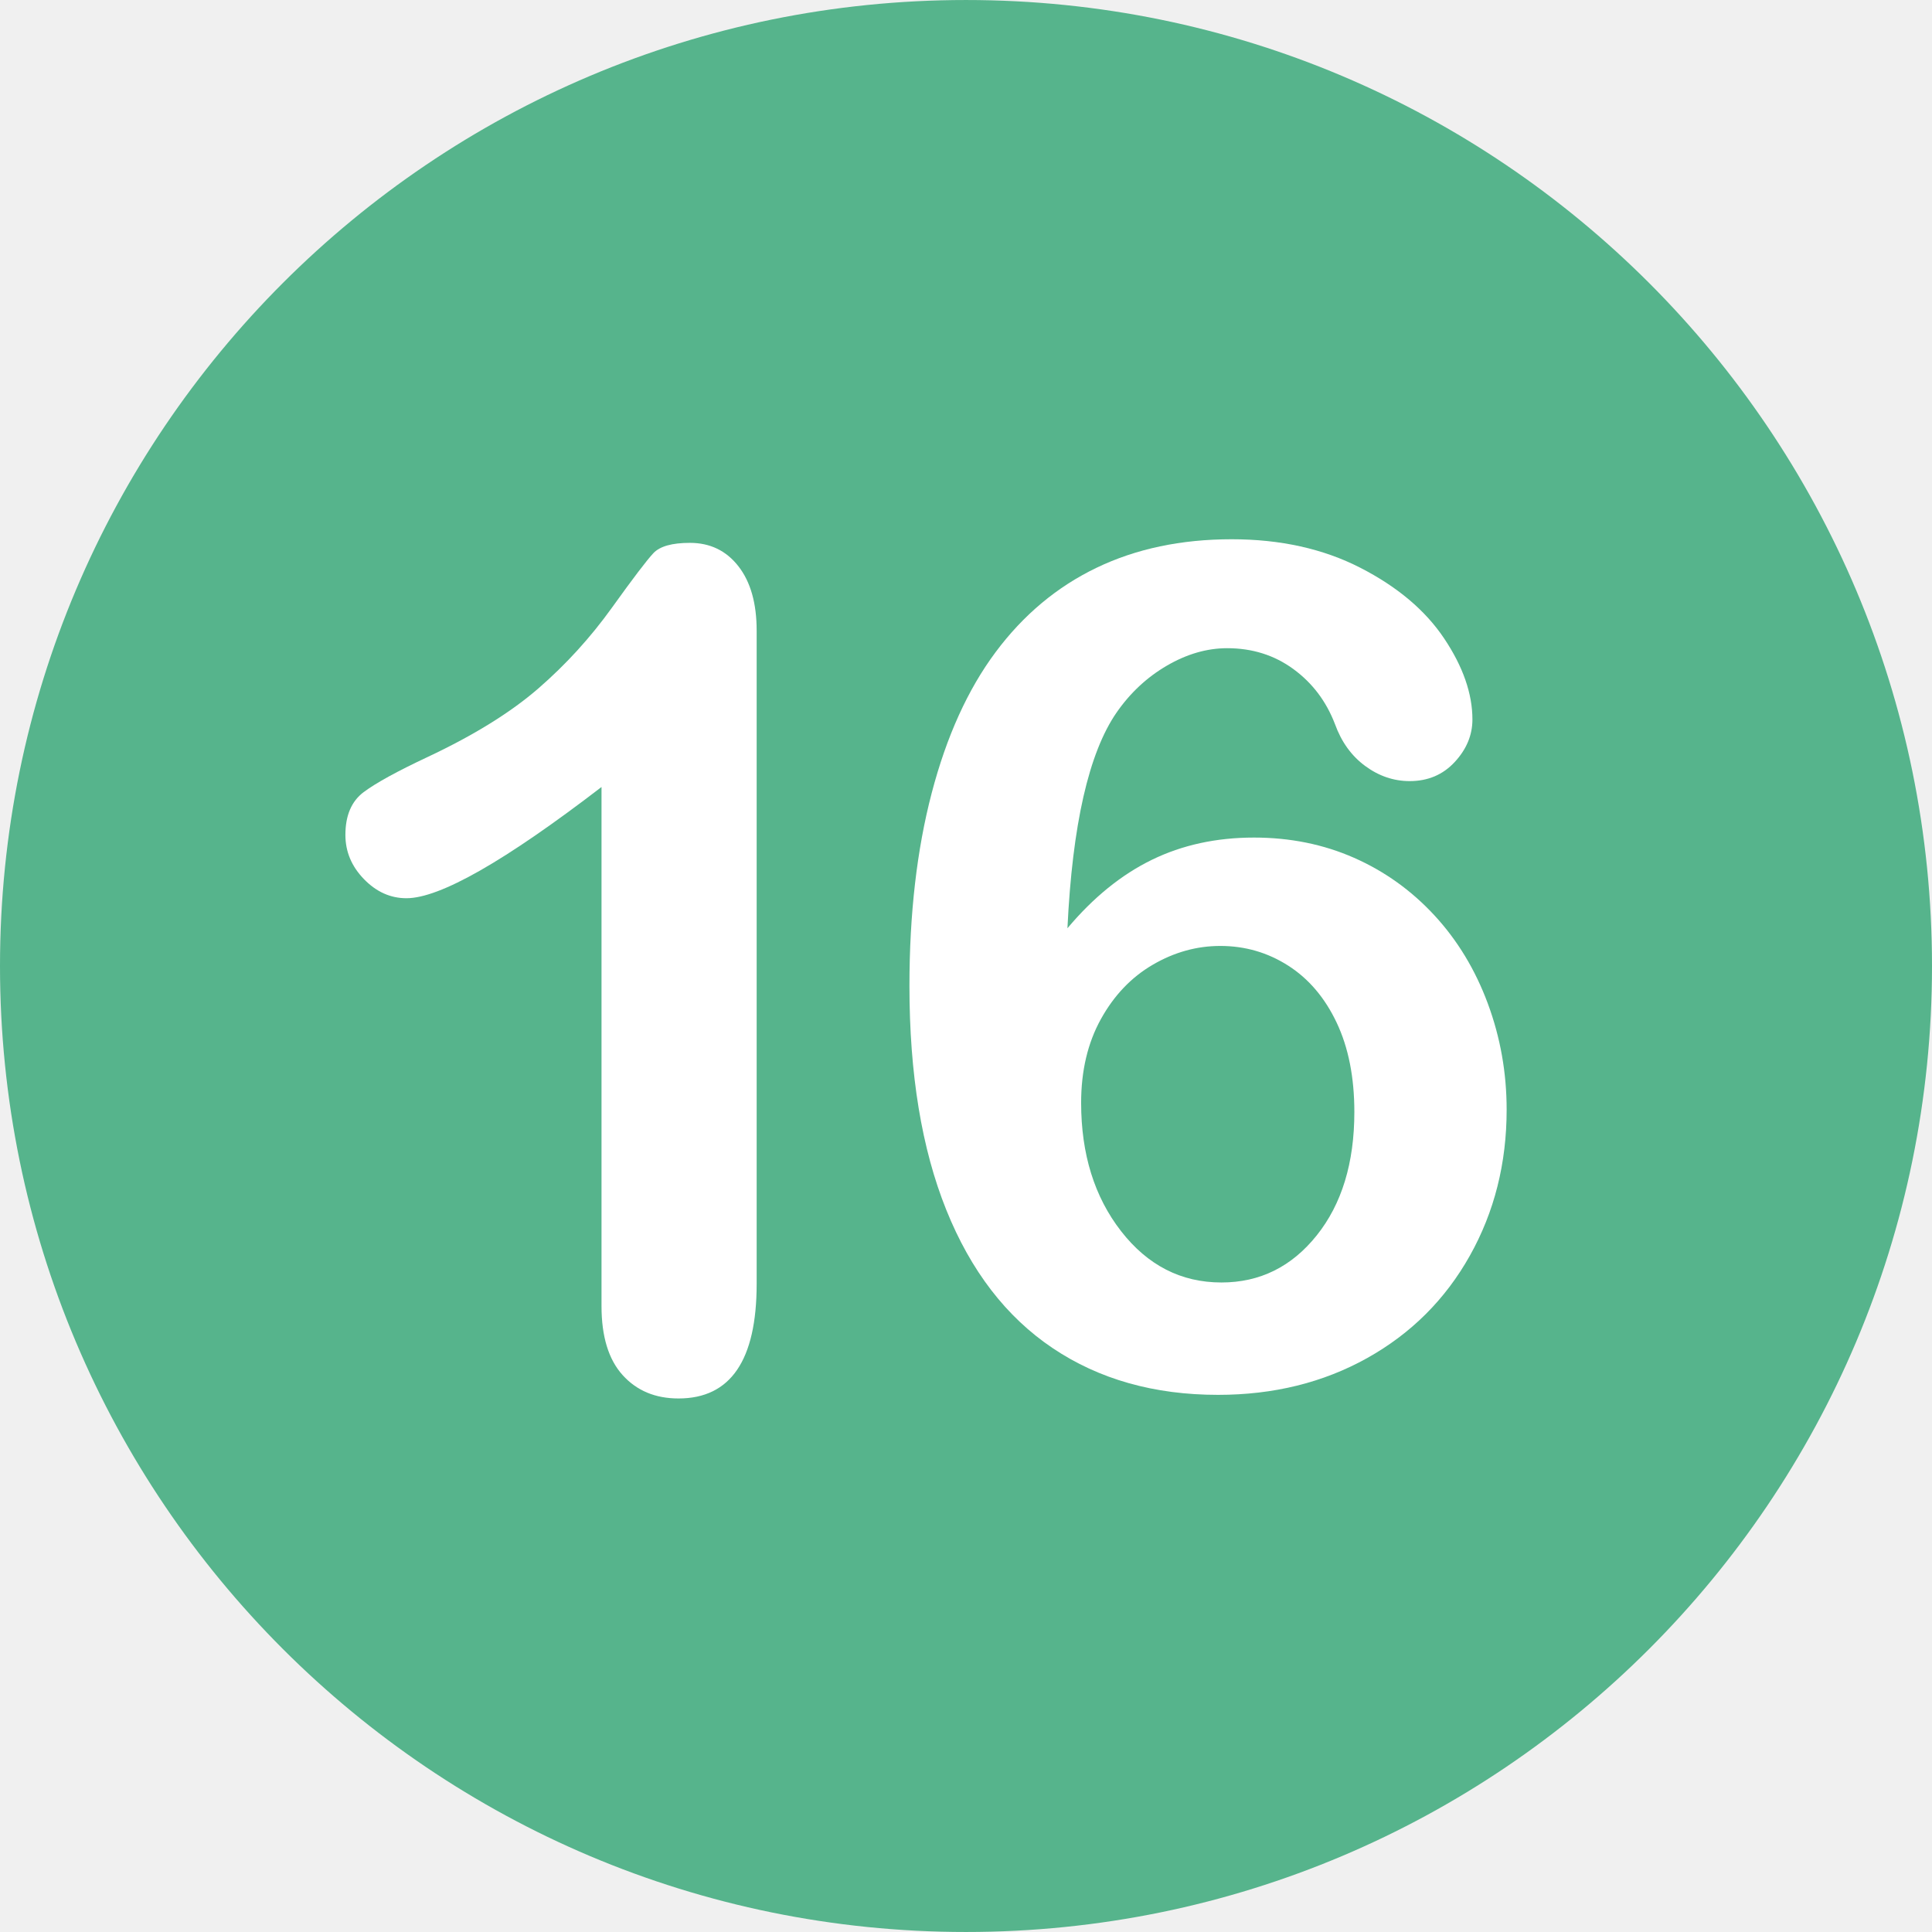
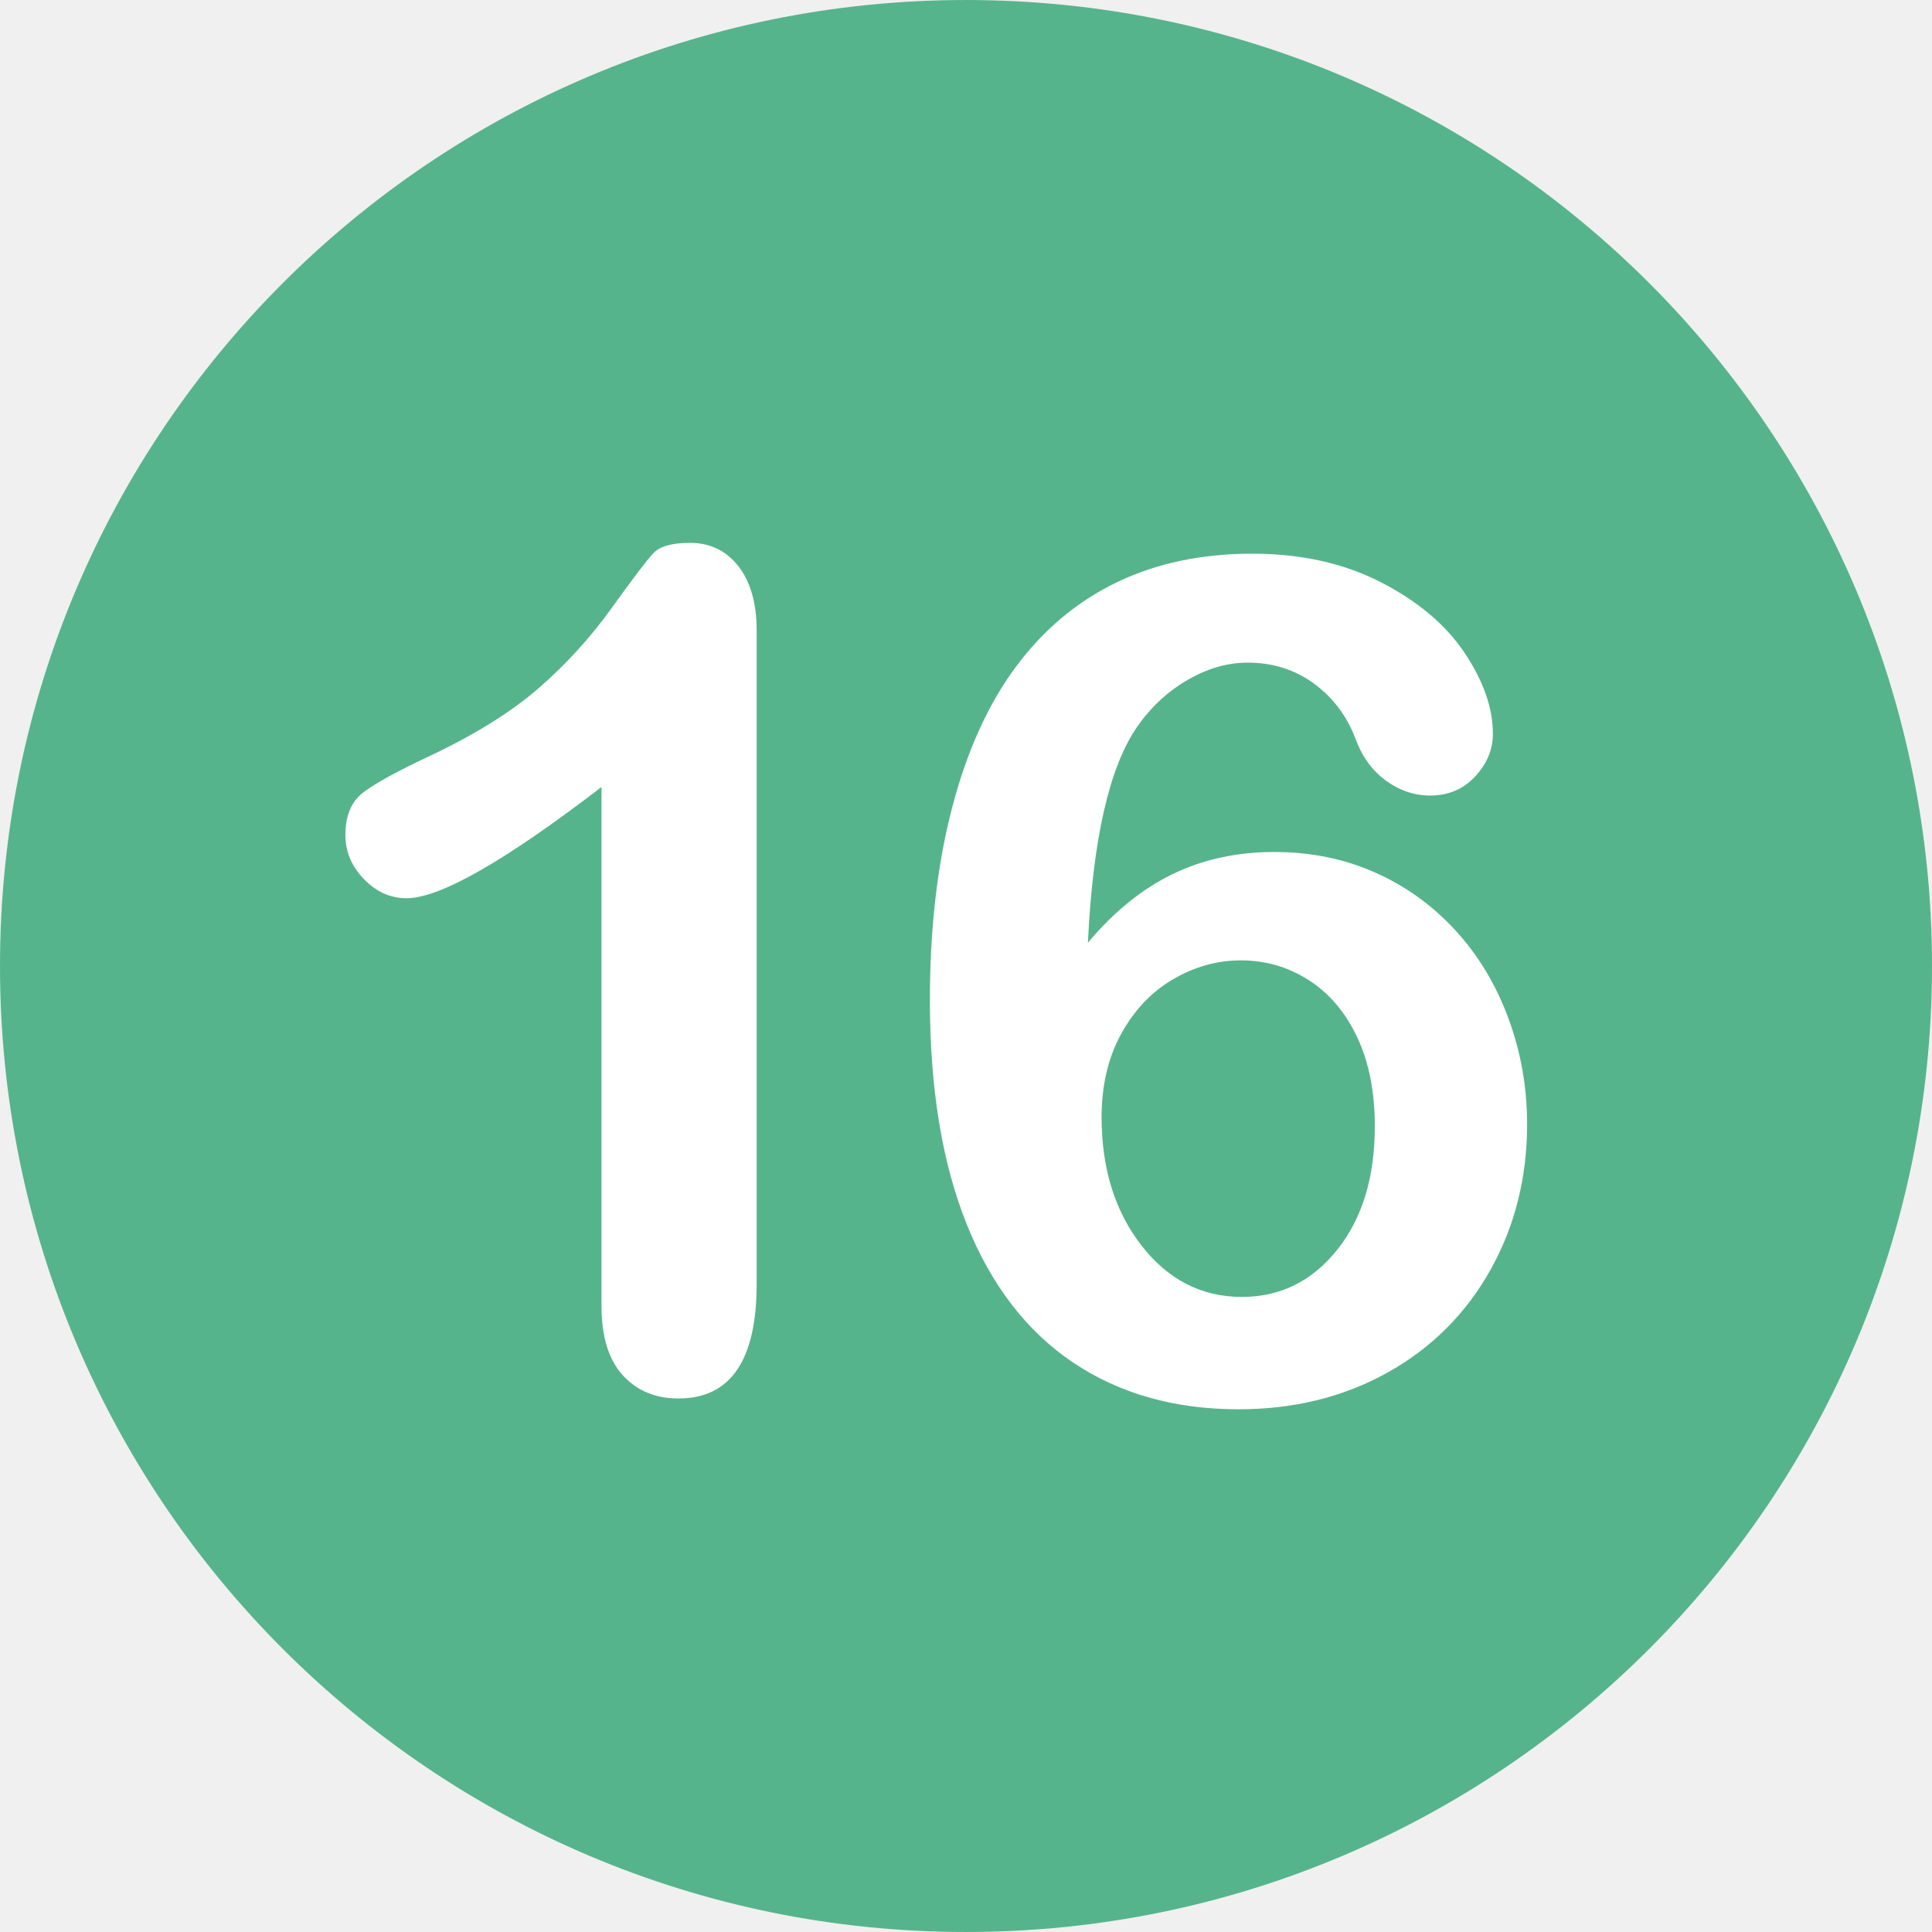
<svg xmlns="http://www.w3.org/2000/svg" id="Layer_1" style="enable-background:new 0 0 496.158 496.158;" x="0px" y="0px" width="500px" height="500px" viewBox="0 0 496.158 496.158">
  <path style="fill:#56B48C;" d="M248.082,0.003C111.07,0.003,0,111.061,0,248.085c0,137,111.07,248.07,248.082,248.07  c137.006,0,248.076-111.07,248.076-248.07C496.158,111.061,385.088,0.003,248.082,0.003z" />
  <path style="fill:#FFFFFF;" d="M 189.631 145.419 C 186.504 141.416 182.355 139.413 177.18 139.413 C 172.588 139.413 169.464 140.292 167.805 142.05 C 166.143 143.808 162.579 148.495 157.112 156.113 C 151.641 163.73 145.368 170.615 138.289 176.767 C 131.208 182.919 121.759 188.779 109.944 194.345 C 102.034 198.057 96.515 201.083 93.391 203.427 C 90.264 205.771 88.703 209.433 88.703 214.413 C 88.703 218.711 90.289 222.495 93.464 225.766 C 96.637 229.039 100.276 230.673 104.377 230.673 C 112.969 230.673 129.668 221.152 154.475 202.109 L 154.475 335.41 C 154.475 343.224 156.281 349.132 159.895 353.135 C 163.506 357.138 168.292 359.141 174.25 359.141 C 187.628 359.141 194.318 349.327 194.318 329.698 L 194.318 161.972 C 194.318 154.941 192.755 149.425 189.631 145.419 Z" />
  <g />
  <g />
  <g />
  <g />
  <g />
  <g />
  <g />
  <g />
  <g />
  <g />
  <g />
  <g />
  <g />
  <g />
  <g />
-   <path style="fill:#FFFFFF;" d="M 382.089 257.723 C 378.866 249.033 374.3 241.489 368.393 235.091 C 362.483 228.696 355.599 223.764 347.739 220.296 C 339.877 216.831 331.307 215.096 322.031 215.096 C 312.363 215.096 303.622 217 295.81 220.809 C 287.996 224.618 280.77 230.477 274.13 238.387 C 275.398 211.825 279.598 193.368 286.728 183.016 C 290.244 177.939 294.565 173.911 299.692 170.931 C 304.819 167.953 309.969 166.463 315.146 166.463 C 321.591 166.463 327.254 168.246 332.138 171.81 C 337.02 175.376 340.584 180.086 342.831 185.946 C 344.49 190.537 347.079 194.126 350.595 196.713 C 354.111 199.302 357.919 200.595 362.021 200.595 C 366.709 200.595 370.565 198.961 373.593 195.688 C 376.619 192.417 378.134 188.78 378.134 184.775 C 378.134 178.135 375.717 171.202 370.883 163.974 C 366.049 156.748 358.871 150.694 349.35 145.81 C 339.829 140.928 328.817 138.486 316.318 138.486 C 303.329 138.486 291.756 140.928 281.601 145.81 C 271.443 150.694 262.801 157.92 255.673 167.49 C 248.543 177.062 243.075 189.122 239.267 203.672 C 235.458 218.224 233.554 234.727 233.554 253.184 C 233.554 275.841 236.703 295.005 243.002 310.679 C 249.301 326.353 258.406 338.195 270.321 346.201 C 282.234 354.21 296.395 358.213 312.801 358.213 C 327.058 358.213 339.827 355.064 351.107 348.765 C 362.387 342.466 371.175 333.702 377.474 322.471 C 383.773 311.242 386.922 298.741 386.922 284.971 C 386.923 275.498 385.312 266.416 382.089 257.723 Z M 338.144 317.269 C 331.699 325.326 323.543 329.354 313.681 329.354 C 303.328 329.354 294.734 324.959 287.9 316.17 C 281.063 307.381 277.646 296.395 277.646 283.211 C 277.646 275.008 279.331 267.856 282.7 261.751 C 286.069 255.649 290.512 250.984 296.03 247.762 C 301.546 244.539 307.332 242.928 313.388 242.928 C 319.735 242.928 325.546 244.613 330.82 247.982 C 336.094 251.351 340.243 256.235 343.271 262.63 C 346.297 269.027 347.812 276.67 347.812 285.555 C 347.812 298.642 344.589 309.212 338.144 317.269 Z" />
+   <path style="fill:#FFFFFF;" d="M 387.344 261.429 C 384.121 252.739 379.555 245.195 373.648 238.797 C 367.738 232.402 360.854 227.47 352.994 224.002 C 345.132 220.537 336.562 218.802 327.286 218.802 C 317.618 218.802 308.877 220.706 301.065 224.515 C 293.251 228.324 286.025 234.183 279.385 242.093 C 280.653 215.531 284.853 197.074 291.983 186.722 C 295.499 181.645 299.82 177.617 304.947 174.637 C 310.074 171.659 315.224 170.169 320.401 170.169 C 326.846 170.169 332.509 171.952 337.393 175.516 C 342.275 179.082 345.839 183.792 348.086 189.652 C 349.745 194.243 352.334 197.832 355.85 200.419 C 359.366 203.008 363.174 204.301 367.276 204.301 C 371.964 204.301 375.82 202.667 378.848 199.394 C 381.874 196.123 383.389 192.486 383.389 188.481 C 383.389 181.841 380.972 174.908 376.138 167.68 C 371.304 160.454 364.126 154.4 354.605 149.516 C 345.084 144.634 334.072 142.192 321.573 142.192 C 308.584 142.192 297.011 144.634 286.856 149.516 C 276.698 154.4 268.056 161.626 260.928 171.196 C 253.798 180.768 248.33 192.828 244.522 207.378 C 240.713 221.93 238.809 238.433 238.809 256.89 C 238.809 279.547 241.958 298.711 248.257 314.385 C 254.556 330.059 263.661 341.901 275.576 349.907 C 287.489 357.916 301.65 361.919 318.056 361.919 C 332.313 361.919 345.082 358.77 356.362 352.471 C 367.642 346.172 376.43 337.408 382.729 326.177 C 389.028 314.948 392.177 302.447 392.177 288.677 C 392.178 279.204 390.567 270.122 387.344 261.429 Z M 343.399 320.975 C 336.954 329.032 328.798 333.06 318.936 333.06 C 308.583 333.06 299.989 328.665 293.155 319.876 C 286.318 311.087 282.901 300.101 282.901 286.917 C 282.901 278.714 284.586 271.562 287.955 265.457 C 291.324 259.355 295.767 254.69 301.285 251.468 C 306.801 248.245 312.587 246.634 318.643 246.634 C 324.99 246.634 330.801 248.319 336.075 251.688 C 341.349 255.057 345.498 259.941 348.526 266.336 C 351.552 272.733 353.067 280.376 353.067 289.261 C 353.067 302.348 349.844 312.918 343.399 320.975 Z" />
</svg>
